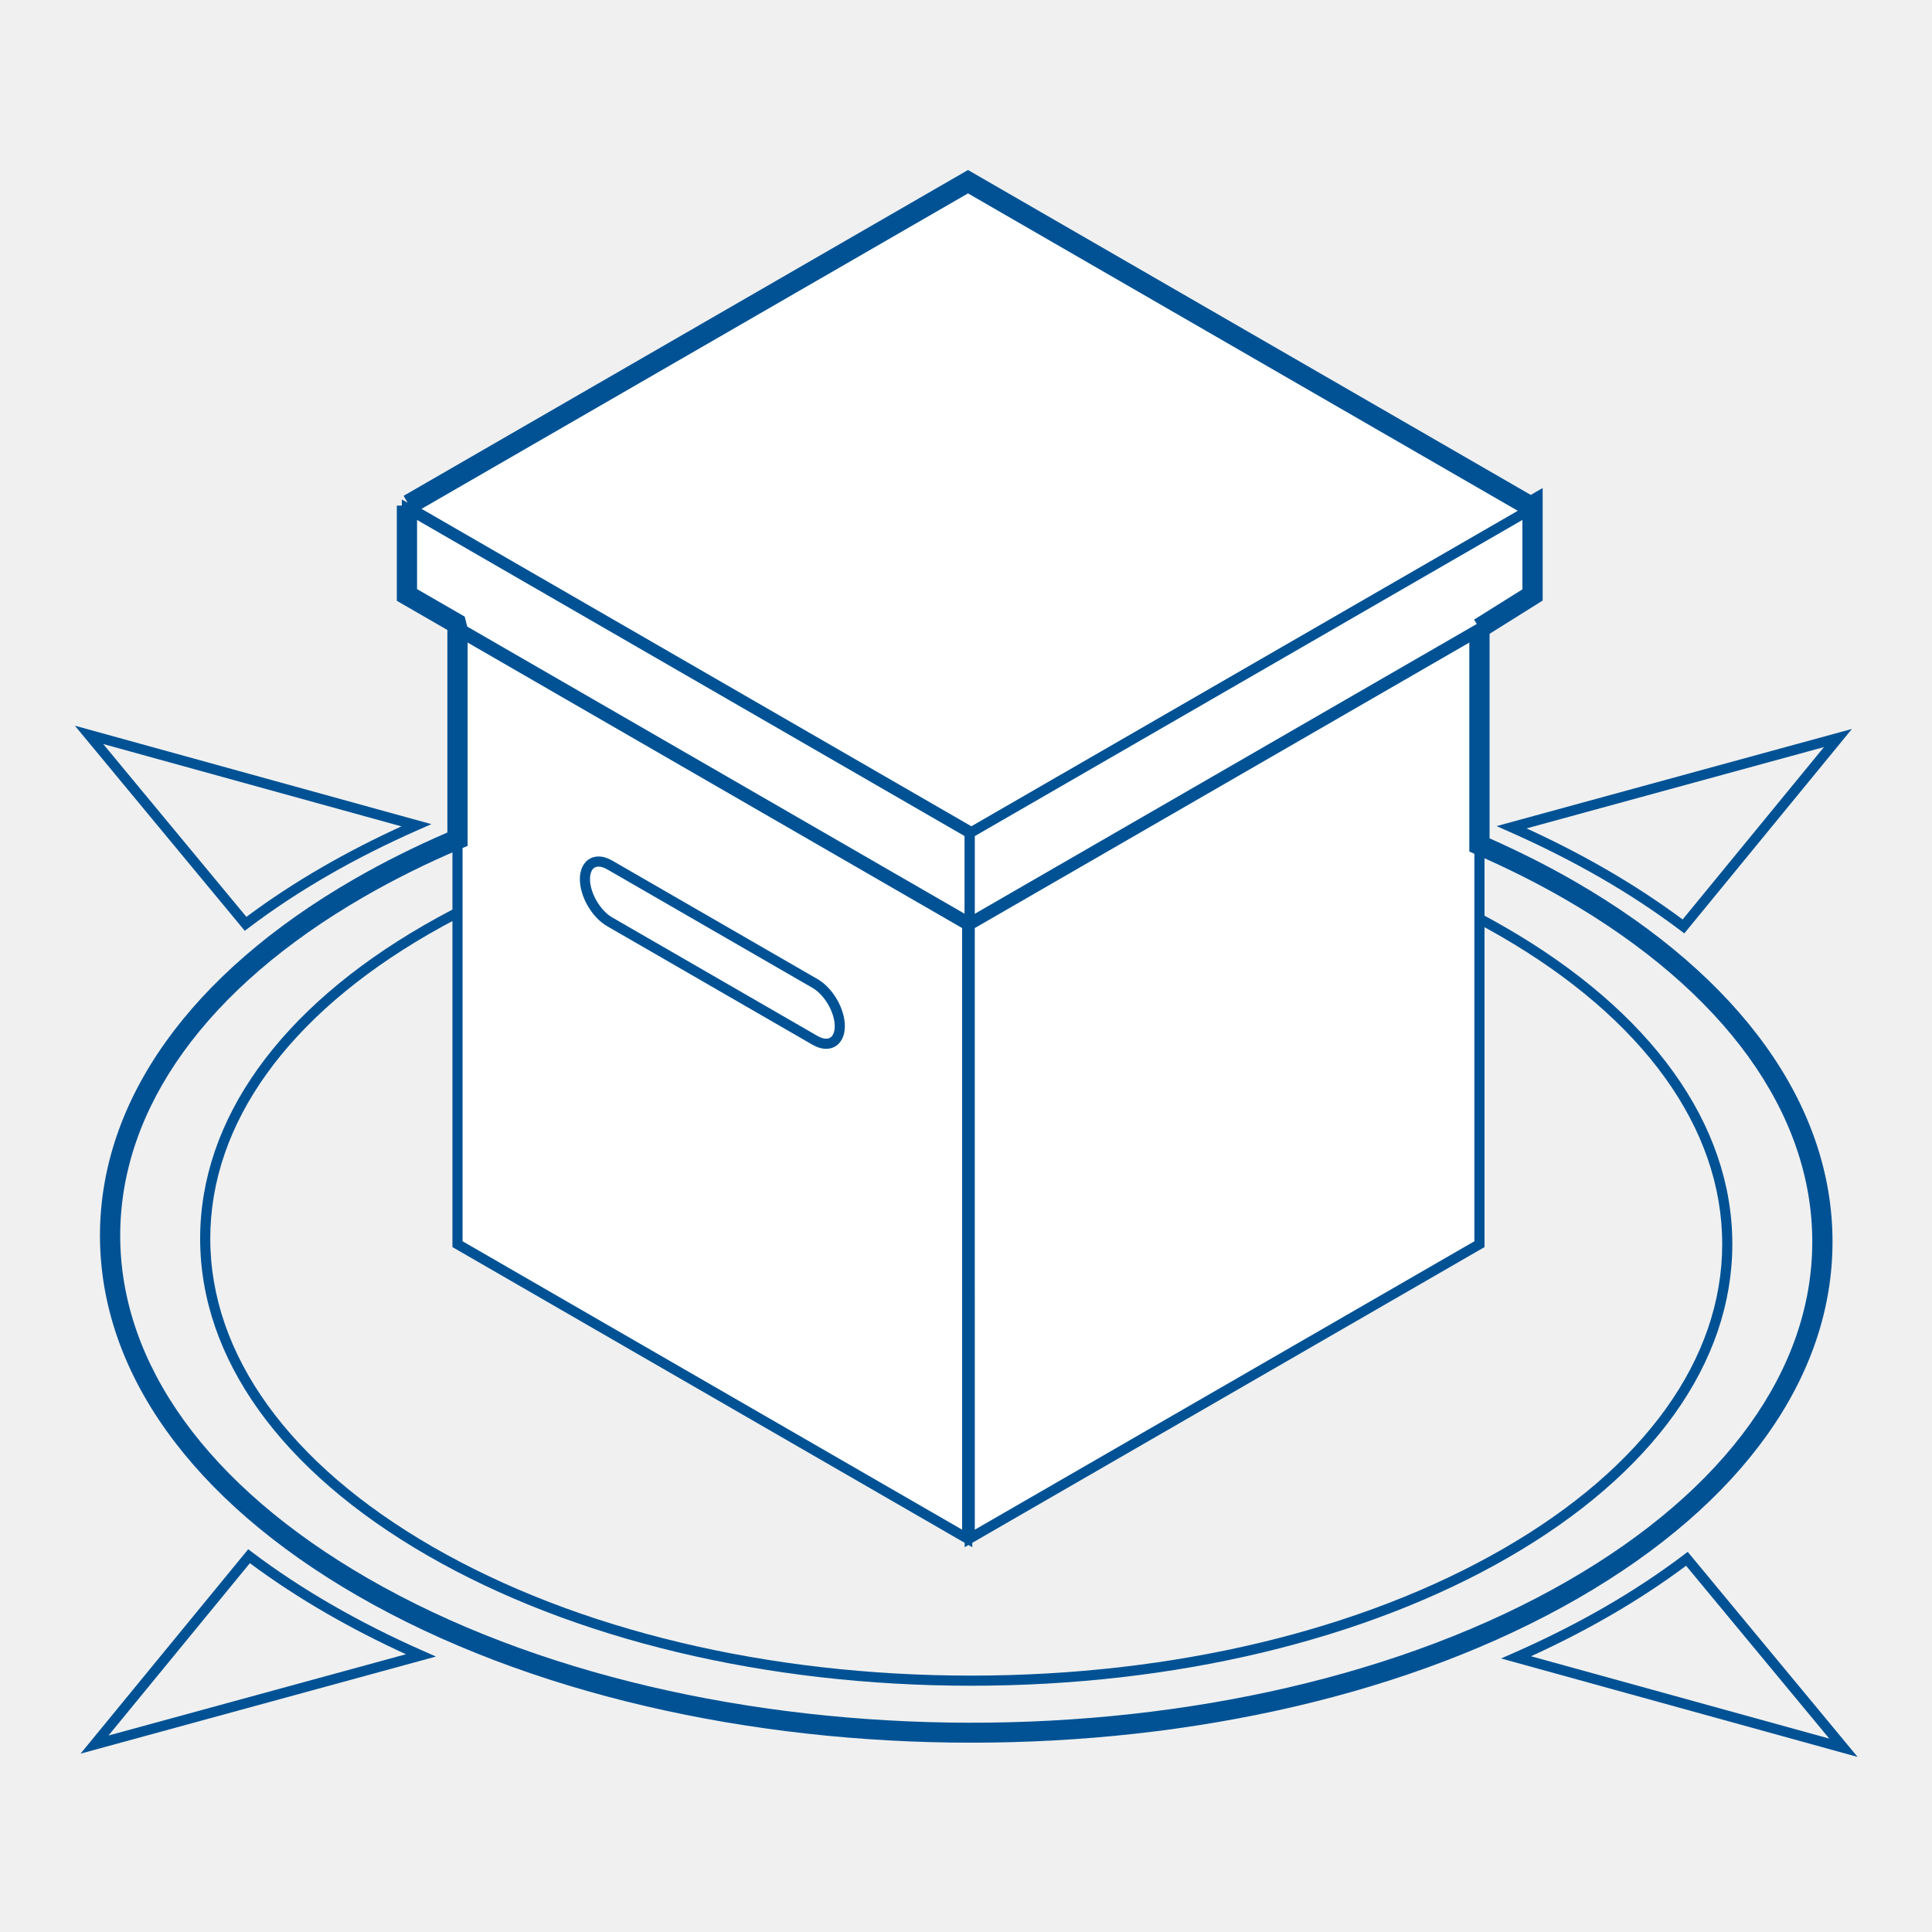
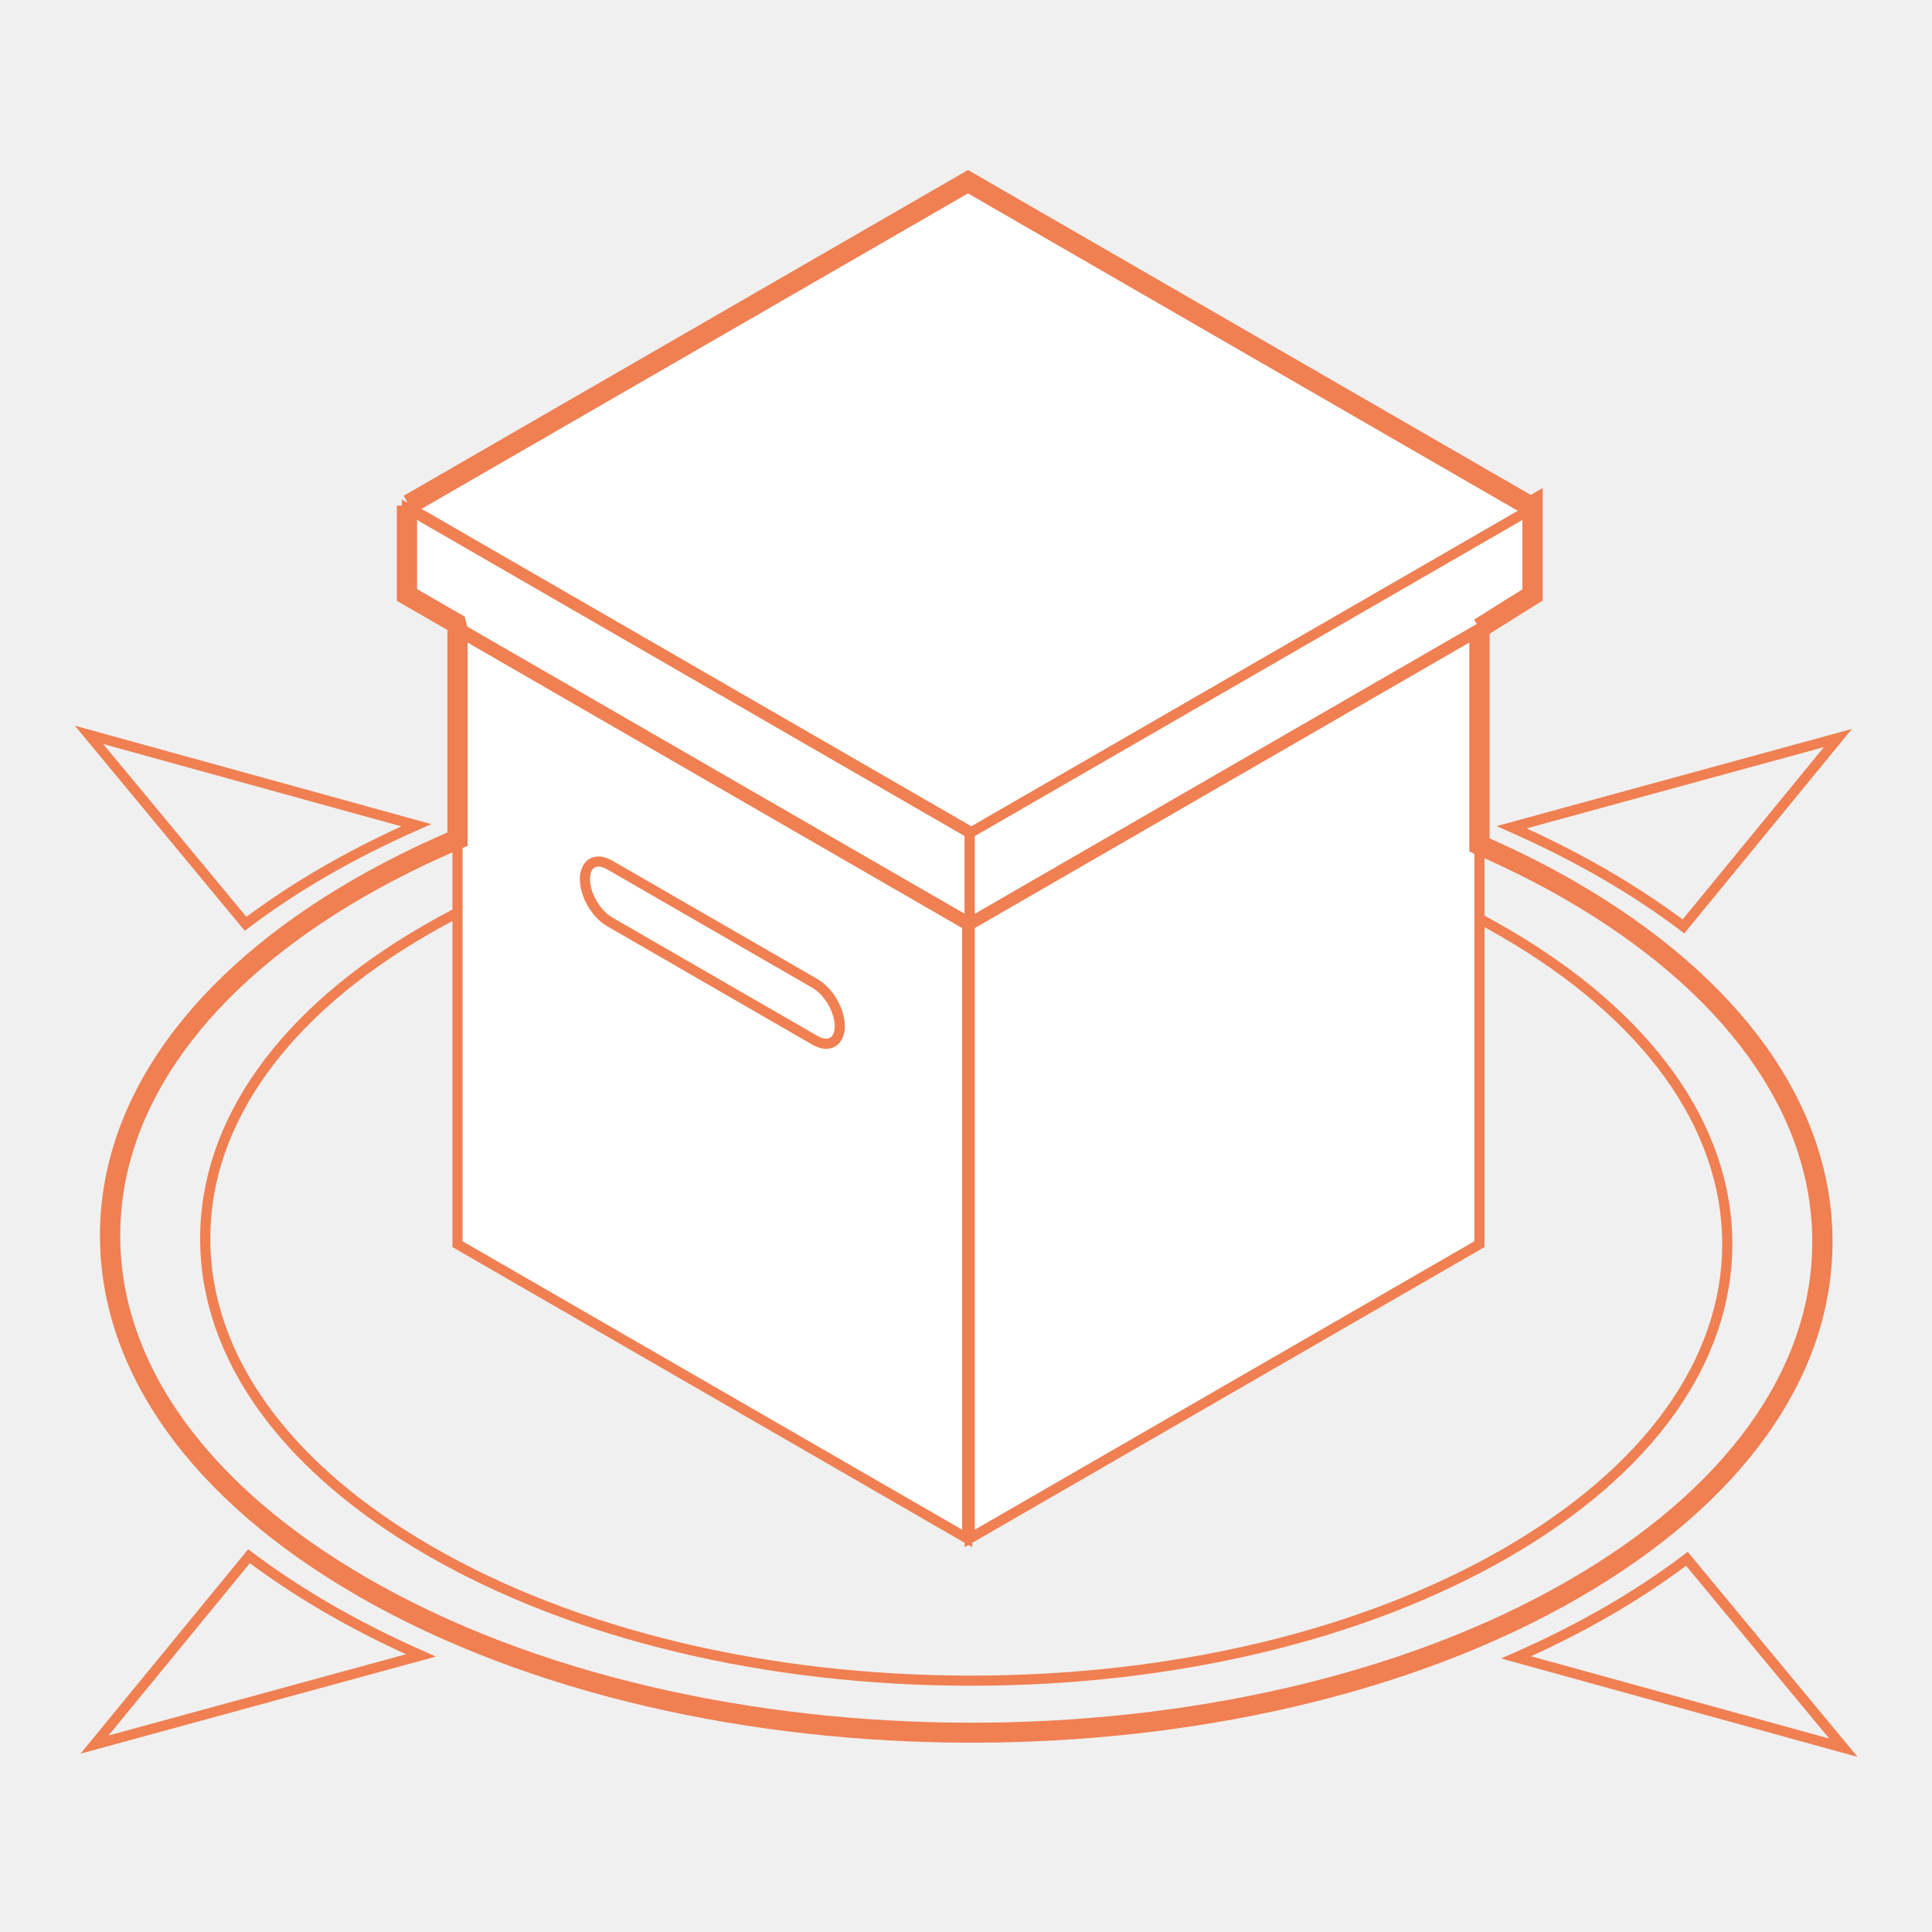
<svg xmlns="http://www.w3.org/2000/svg" version="1.1" id="Layer_2" x="0px" y="0px" width="1024px" height="1024px" viewBox="0 0 1024 1024" enable-background="new 0 0 1024 1024" xml:space="preserve">
  <g>
    <g>
      <g>
-         <path fill="#005295" d="M514.991,922.589c-0.008,0-0.015,0-0.022,0c-122.212,0-237.297-27.584-324.052-77.673     c-87.221-50.361-135.258-117.358-135.254-188.65c0.004-70.663,47.323-136.898,133.243-186.499     c85.468-49.345,199.249-76.522,320.381-76.522c122.212,0,237.294,27.587,324.045,77.676     c87.231,50.358,135.265,117.358,135.265,188.65c-0.008,70.664-47.331,136.898-133.262,186.499     C749.871,895.419,636.106,922.589,514.991,922.589z M509.287,398.611c-120.205,0-233.031,26.919-317.698,75.798     C107.401,523.016,61.031,587.599,61.031,656.266c-0.003,69.296,47.076,134.644,132.57,184.008     c85.952,49.623,200.084,76.947,321.368,76.955c120.197,0,233.017-26.918,317.69-75.802     c84.192-48.61,130.569-113.188,130.569-181.856c0-69.296-47.079-134.644-132.573-184.007     C744.703,425.94,630.575,398.611,509.287,398.611z" />
-         <path fill="#005295" d="M514.699,893.475c-0.012,0-0.016,0-0.03,0c-108.693-0.008-211.048-24.538-288.206-69.089     c-77.624-44.81-120.378-104.442-120.382-167.921c-0.003-62.922,42.115-121.897,118.593-166.057     c76.016-43.886,177.202-68.054,284.924-68.054c108.683,0,211.033,24.534,288.188,69.082     c77.636,44.817,120.383,104.464,120.383,167.943c0,62.922-42.119,121.897-118.594,166.042     C723.573,869.307,622.399,893.475,514.699,893.475z M509.598,427.722c-106.794,0-207.03,23.91-282.24,67.33     c-74.748,43.162-115.913,100.488-115.909,161.414c0.003,61.482,41.801,119.466,117.698,163.277     c76.353,44.086,177.753,68.365,285.522,68.365c0.008,0,0.026,0,0.03,0c106.775,0.007,206.988-23.91,282.199-67.33     c74.744-43.153,115.909-100.473,115.909-161.398c0-61.482-41.801-119.48-117.698-163.3     C718.746,451.997,617.357,427.722,509.598,427.722z" />
+         <path fill="#F07F52" d="M514.99,922.59c-0.008,0-0.015,0-0.021,0c-122.212,0-237.297-27.584-324.052-77.674     c-87.221-50.36-135.258-117.357-135.254-188.649c0.004-70.663,47.322-136.898,133.243-186.499     c85.468-49.346,199.248-76.522,320.38-76.522c122.212,0,237.294,27.587,324.046,77.677     c87.23,50.357,135.265,117.357,135.265,188.649c-0.008,70.664-47.331,136.898-133.262,186.499     C749.87,895.42,636.106,922.59,514.99,922.59z M509.286,398.611c-120.205,0-233.03,26.919-317.697,75.798     c-84.188,48.607-130.559,113.19-130.559,181.857c-0.003,69.296,47.076,134.644,132.57,184.008     c85.952,49.623,200.084,76.947,321.368,76.955c120.197,0,233.017-26.918,317.689-75.802     c84.192-48.61,130.569-113.188,130.569-181.856c0-69.296-47.079-134.644-132.573-184.007     C744.702,425.94,630.574,398.611,509.286,398.611z" />
+         <path fill="#F07F52" d="M514.698,893.475c-0.012,0-0.016,0-0.03,0c-108.692-0.008-211.048-24.538-288.205-69.089     c-77.624-44.811-120.378-104.442-120.382-167.921c-0.003-62.923,42.114-121.897,118.593-166.058     c76.016-43.886,177.201-68.054,284.924-68.054c108.683,0,211.033,24.534,288.188,69.082     c77.637,44.817,120.383,104.464,120.383,167.942c0,62.923-42.118,121.897-118.594,166.043     C723.573,869.307,622.399,893.475,514.698,893.475z M509.598,427.722c-106.794,0-207.03,23.91-282.24,67.33     C152.61,538.215,111.445,595.54,111.449,656.467c0.003,61.481,41.801,119.466,117.697,163.276     c76.354,44.086,177.753,68.365,285.522,68.365c0.008,0,0.025,0,0.029,0c106.775,0.007,206.988-23.91,282.199-67.33     c74.744-43.153,115.909-100.473,115.909-161.397c0-61.482-41.801-119.48-117.698-163.301     C718.745,451.997,617.357,427.722,509.598,427.722z" />
        <g>
-           <path fill="#005295" d="M892.713,494.715l-2.062-1.553c-12.997-9.811-27.207-19.178-42.222-27.842      c-15.09-8.706-31.347-16.919-48.321-24.416l-6.906-3.05l188.355-51.497L892.713,494.715z M809.105,439.066      c14.69,6.728,28.789,13.977,42,21.603c14.417,8.321,28.102,17.285,40.722,26.667l74.914-91.368L809.105,439.066z" />
+           <path fill="#F07F52" d="M892.713,494.716l-2.062-1.554c-12.997-9.811-27.207-19.178-42.222-27.842      c-15.09-8.706-31.347-16.919-48.321-24.416l-6.906-3.05l188.355-51.497L892.713,494.716z M809.105,439.066      c14.69,6.729,28.789,13.978,42,21.604c14.417,8.32,28.102,17.284,40.722,26.667l74.914-91.368L809.105,439.066z" />
        </g>
        <g>
-           <path fill="#005295" d="M984.566,931.209l-188.961-52.188l6.897-3.03c16.901-7.438,33.062-15.593,48.041-24.235      c14.912-8.605,29.018-17.929,41.926-27.694l2.049-1.553L984.566,931.209z M811.478,877.846l158.08,43.648l-75.905-91.615      c-12.517,9.345-26.112,18.261-40.434,26.52C840.104,863.976,826.094,871.17,811.478,877.846z" />
+           <path fill="#F07F52" d="M984.566,931.209l-188.961-52.188l6.897-3.03c16.9-7.438,33.062-15.593,48.041-24.234      c14.911-8.605,29.018-17.93,41.926-27.694l2.049-1.553L984.566,931.209z M811.478,877.846l158.08,43.647l-75.905-91.614      c-12.517,9.345-26.111,18.261-40.434,26.52C840.104,863.976,826.094,871.171,811.478,877.846z" />
        </g>
        <g>
-           <path fill="#005295" d="M42.685,929.472l88.873-108.347l2.059,1.561c12.905,9.751,27.111,19.118,42.219,27.842      c15.137,8.739,31.391,16.953,48.307,24.42l6.913,3.053L42.685,929.472z M132.441,828.511l-74.933,91.35l157.636-43.079      c-14.642-6.706-28.737-13.959-41.993-21.61C158.654,846.802,144.969,837.841,132.441,828.511z" />
+           <path fill="#F07F52" d="M42.685,929.472l88.873-108.348l2.06,1.562c12.904,9.751,27.11,19.118,42.219,27.842      c15.137,8.739,31.391,16.953,48.307,24.42l6.913,3.053L42.685,929.472z M132.441,828.511l-74.933,91.35l157.636-43.079      c-14.642-6.706-28.736-13.959-41.993-21.609C158.654,846.802,144.969,837.842,132.441,828.511z" />
        </g>
        <g>
-           <path fill="#005295" d="M129.735,493.336L39.683,384.635l188.958,52.177l-6.898,3.035      c-16.926,7.452-33.084,15.607-48.022,24.242c-14.875,8.576-28.985,17.895-41.938,27.698L129.735,493.336z M54.698,394.346      l75.898,91.619c12.565-9.371,26.161-18.287,40.444-26.522c13.083-7.563,27.089-14.764,41.724-21.447L54.698,394.346z" />
+           <path fill="#F07F52" d="M129.735,493.337L39.683,384.635l188.958,52.177l-6.897,3.035      c-16.927,7.452-33.084,15.606-48.022,24.242c-14.875,8.575-28.985,17.895-41.938,27.697L129.735,493.337z M54.698,394.346      l75.897,91.619c12.565-9.371,26.161-18.287,40.444-26.522c13.083-7.562,27.089-14.764,41.724-21.447L54.698,394.346z" />
        </g>
      </g>
    </g>
    <g>
      <g>
-         <polygon fill="#FFFFFF" points="514.91,441.081 216.619,268.851 513.062,97.715 811.345,269.931    " />
-         <path fill="#005295" d="M514.91,444.179L211.256,268.851L513.062,94.617l303.65,175.313L514.91,444.179z M221.983,268.851     L514.91,437.983l291.066-168.053L513.062,100.812L221.983,268.851z" />
+         <polygon fill="#FFFFFF" points="514.909,441.081 216.619,268.851 513.062,97.715 811.345,269.931    " />
+         <path fill="#F07F52" d="M514.909,444.179L211.256,268.851L513.062,94.617l303.65,175.313L514.909,444.179z M221.983,268.851     l292.927,169.132L805.976,269.93L513.062,100.812L221.983,268.851z" />
      </g>
      <g>
        <polygon fill="#FFFFFF" points="513.979,488.974 215.688,316.751 215.688,269.391 513.979,441.606    " />
-         <path fill="#005295" d="M516.662,493.621L213.004,318.3v-53.556l303.658,175.313V493.621z M218.371,315.202l292.923,169.125     v-41.172L218.371,274.037V315.202z" />
+         <path fill="#F07F52" d="M516.661,493.621L213.004,318.3v-53.556l303.657,175.313V493.621z M218.371,315.202l292.923,169.125     v-41.172L218.371,274.037V315.202z" />
      </g>
      <g>
        <polygon fill="#FFFFFF" points="812.277,316.751 513.979,488.974 513.979,441.606 812.277,269.391    " />
-         <path fill="#005295" d="M511.295,493.621v-53.563l1.342-0.772L814.96,264.744V318.3l-1.346,0.772L511.295,493.621z      M516.662,443.155v41.172l292.93-169.125v-41.165L516.662,443.155z" />
+         <path fill="#F07F52" d="M511.295,493.621v-53.562l1.342-0.772L814.96,264.744V318.3l-1.347,0.772L511.295,493.621z      M516.661,443.155v41.172l292.931-169.125v-41.165L516.661,443.155z" />
      </g>
      <g>
        <polygon fill="#FFFFFF" points="512.64,815.41 242.488,659.438 242.488,334.376 512.64,490.349    " />
-         <path fill="#005295" d="M515.323,820.053l-275.52-159.07V329.729L515.323,488.8V820.053z M245.172,657.893l264.785,152.875     v-318.87L245.172,339.023V657.893z" />
+         <path fill="#F07F52" d="M515.323,820.053l-275.52-159.07V329.729l275.52,159.071V820.053z M245.172,657.893l264.784,152.875     v-318.87L245.172,339.023V657.893z" />
      </g>
      <g>
        <polygon fill="#FFFFFF" points="784.138,659.438 513.979,815.41 513.971,490.349 784.138,334.376    " />
-         <path fill="#005295" d="M511.295,820.053L511.287,488.8l1.342-0.772l274.192-158.298v331.253L511.295,820.053z M516.655,491.898     l0.008,318.87l264.792-152.875v-318.87L516.655,491.898z" />
+         <path fill="#F07F52" d="M511.295,820.053l-0.009-331.253l1.343-0.772L786.821,329.73v331.253L511.295,820.053z M516.655,491.898     l0.008,318.87l264.792-152.875v-318.87L516.655,491.898z" />
      </g>
-       <path fill="#005295" d="M437.869,555.896c-2.317,0-4.753-0.731-7.237-2.166l-108.82-62.819    c-8.106-4.68-14.461-15.651-14.472-24.971c0.008-7.167,3.996-11.98,9.926-11.98c2.313,0,4.746,0.729,7.23,2.167l108.819,62.819    c8.117,4.684,14.479,15.652,14.479,24.975C447.795,551.084,443.806,555.896,437.869,555.896z M317.266,459.324    c-4.111,0-4.558,4.628-4.558,6.616c0.003,7.327,5.404,16.639,11.789,20.328l108.819,62.819c1.638,0.946,3.212,1.441,4.554,1.441    c4.114,0,4.558-4.621,4.558-6.609c0-7.334-5.401-16.643-11.795-20.327l-108.82-62.823    C320.178,459.823,318.604,459.324,317.266,459.324z" />
+       <path fill="#F07F52" d="M437.868,555.896c-2.316,0-4.753-0.731-7.236-2.166l-108.82-62.819    c-8.106-4.68-14.461-15.65-14.472-24.971c0.008-7.167,3.996-11.979,9.926-11.979c2.312,0,4.746,0.729,7.229,2.166l108.819,62.819    c8.117,4.685,14.479,15.652,14.479,24.976C447.795,551.084,443.806,555.896,437.868,555.896z M317.266,459.324    c-4.111,0-4.559,4.628-4.559,6.616c0.004,7.327,5.404,16.639,11.789,20.328l108.819,62.819c1.638,0.945,3.212,1.44,4.554,1.44    c4.114,0,4.559-4.621,4.559-6.608c0-7.334-5.401-16.644-11.795-20.327l-108.82-62.823    C320.178,459.823,318.604,459.324,317.266,459.324z" />
    </g>
  </g>
  <g>
-     <path fill="#005295" d="M514.969,923.66c-117.654,0-235.538-25.957-325.394-77.834C101.49,794.969,52.98,727.144,52.984,654.854   c0-71.661,47.796-138.725,134.581-188.824c15.47-8.927,32.127-17.259,49.56-24.793V333.907l-26.8-15.471v-50.458h10.728v44.263   l25.258,14.579l1.542,6.144V448.33l-3.271,1.387c-18.217,7.722-35.595,16.339-51.648,25.606   C109.604,523.426,63.715,587.185,63.711,654.854c0,68.298,46.603,132.818,131.232,181.687   c176.008,101.604,461.486,102.114,636.371,1.153c83.335-48.107,129.231-111.865,129.231-179.535   c0-68.297-46.605-132.817-131.235-181.682c-14.364-8.299-30.282-16.28-47.323-23.728l-3.216-1.405V332.964h10.734v111.37   c16.191,7.201,31.377,14.878,45.173,22.848c88.089,50.861,136.603,118.686,136.595,190.976c0,71.662-47.804,138.725-134.592,188.82   C748.126,898.109,631.662,923.653,514.969,923.66z" />
-     <polygon fill="#005295" points="786.985,337.511 781.291,328.417 806.908,312.371 806.908,272.152 513.062,102.498    219.303,272.085 213.936,262.792 513.062,90.107 811.337,262.319 817.644,258.671 817.644,318.308  " />
-     <path fill="none" stroke="#005295" stroke-width="1.417" stroke-miterlimit="10" d="M784.138,332.964" />
+     <path fill="#F07F52" d="M514.969,923.66c-117.654,0-235.538-25.957-325.394-77.834C101.49,794.969,52.98,727.144,52.984,654.854   c0-71.661,47.796-138.725,134.581-188.824c15.471-8.927,32.127-17.259,49.561-24.793v-107.33l-26.8-15.471v-50.458h10.728v44.263   l25.258,14.579l1.542,6.144V448.33l-3.271,1.388c-18.217,7.722-35.596,16.339-51.648,25.605   c-83.33,48.104-129.219,111.862-129.223,179.531c0,68.298,46.603,132.818,131.231,181.687   c176.008,101.604,461.486,102.114,636.371,1.153c83.335-48.106,129.231-111.865,129.231-179.535   c0-68.297-46.605-132.816-131.235-181.682c-14.364-8.299-30.282-16.28-47.323-23.728l-3.216-1.405V332.964h10.734v111.37   c16.19,7.201,31.377,14.879,45.173,22.849c88.089,50.86,136.603,118.686,136.595,190.976c0,71.662-47.804,138.726-134.592,188.82   C748.125,898.109,631.661,923.653,514.969,923.66z" />
+     <polygon fill="#F07F52" points="786.985,337.511 781.291,328.417 806.907,312.371 806.907,272.152 513.062,102.498    219.303,272.085 213.936,262.792 513.062,90.107 811.337,262.319 817.644,258.671 817.644,318.308  " />
+     <path fill="none" stroke="#F07F52" stroke-width="1.417" stroke-miterlimit="10" d="M784.138,332.964" />
  </g>
</svg>
